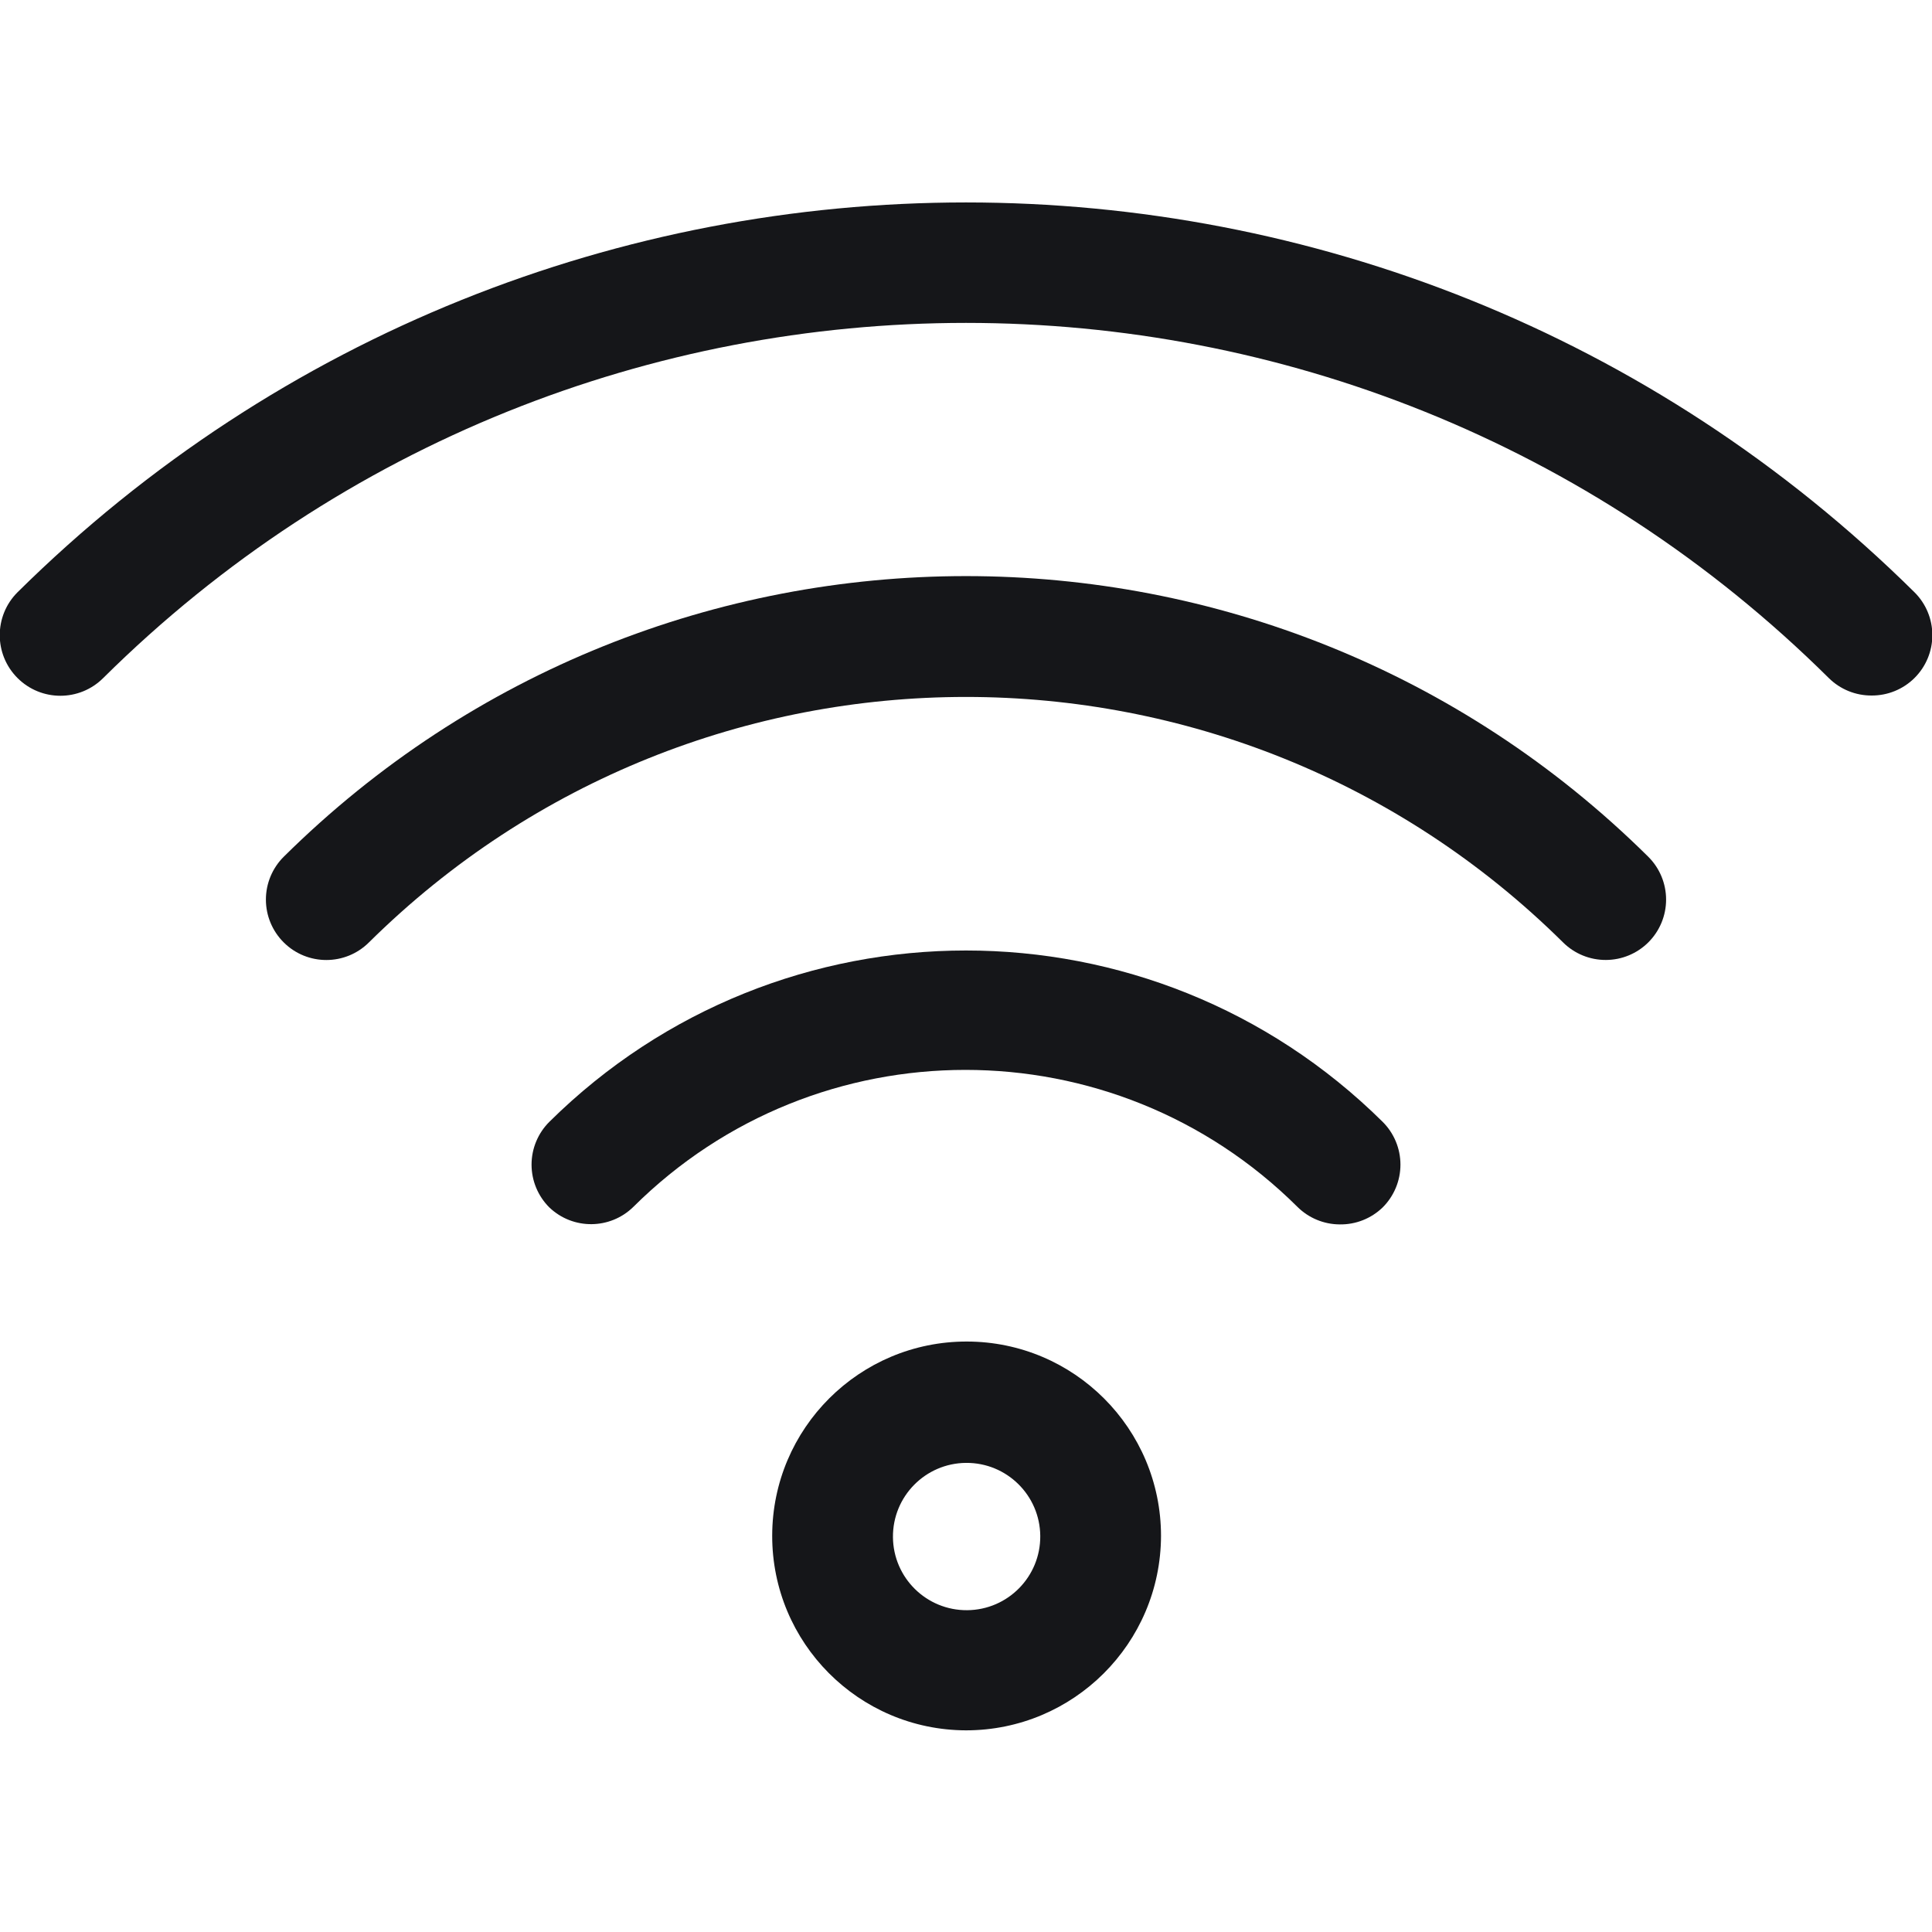
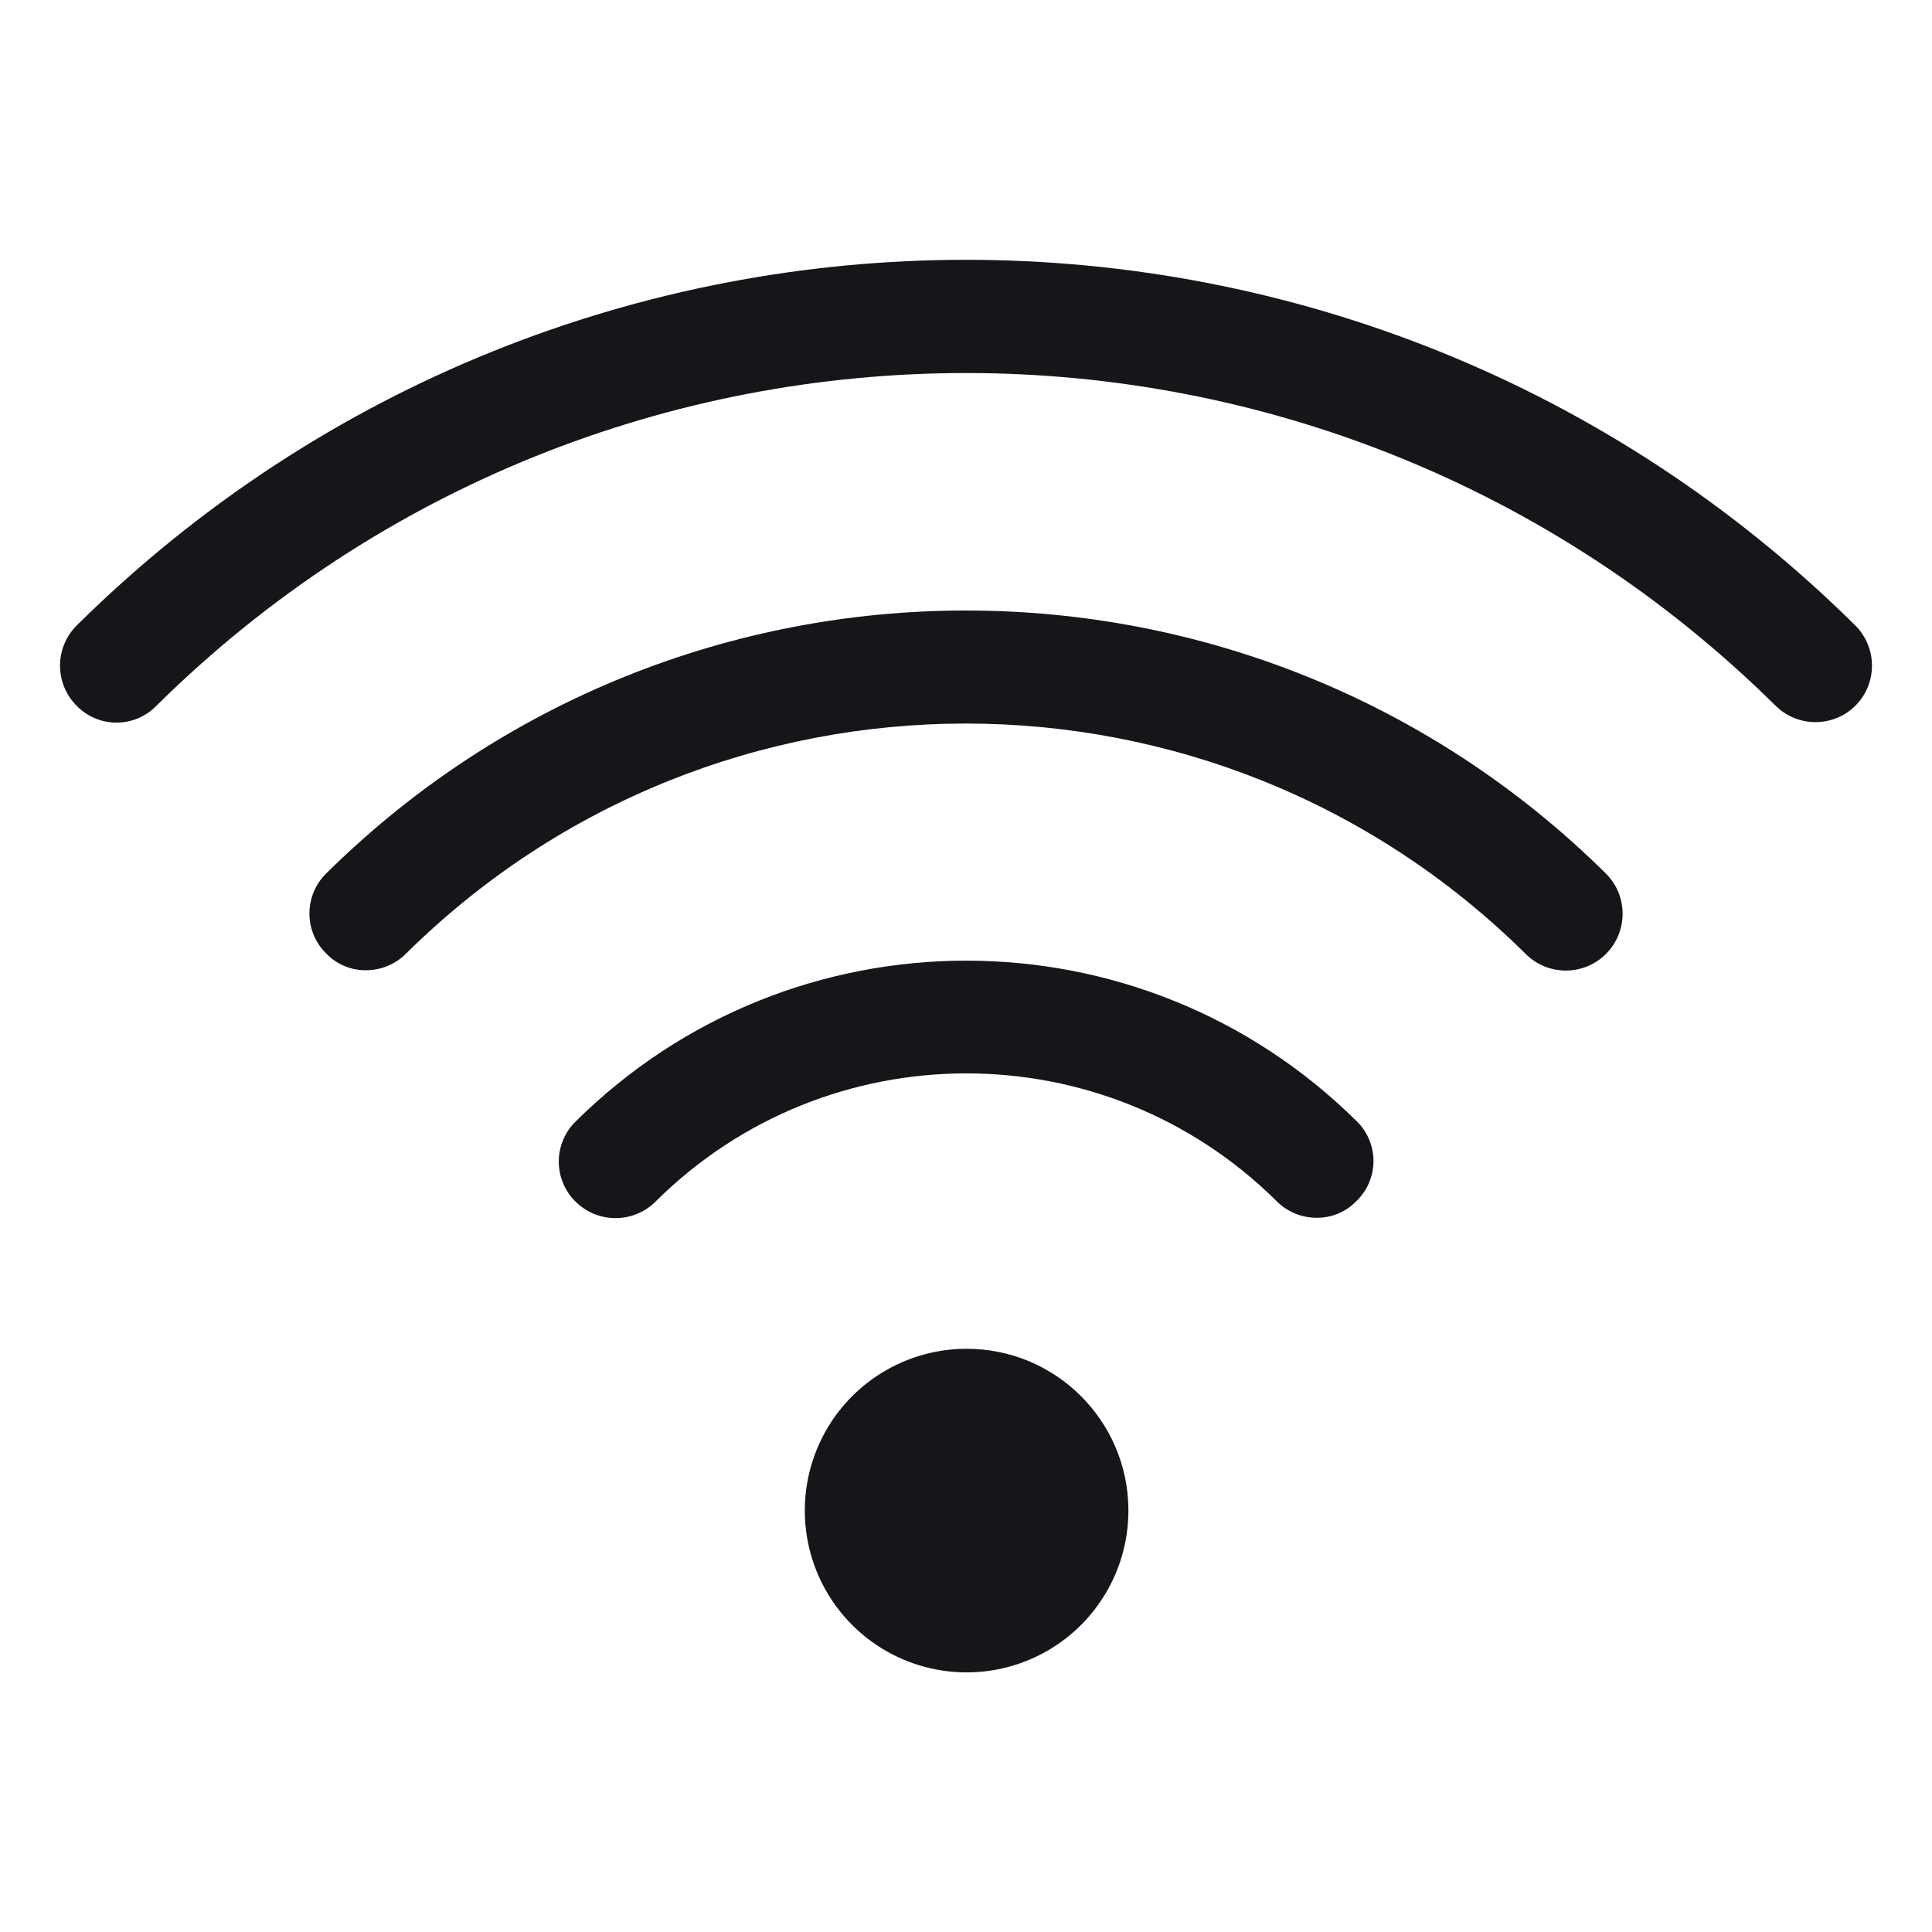
<svg xmlns="http://www.w3.org/2000/svg" viewBox="0 0 32 32">
  <g fill="#151619">
-     <path d="m16 28.66a3.22 3.22 0 1 1 3.23-3.22 3.23 3.23 0 0 1 -3.23 3.22zm0-4.43a1.22 1.22 0 1 0 1.23 1.21 1.22 1.22 0 0 0 -1.23-1.21z" />
-     <path d="m22.19 20.28a1 1 0 0 1 -.7-.29 7.8 7.8 0 0 0 -11 0 1 1 0 0 1 -1.39.01 1 1 0 0 1 0-1.42 9.81 9.81 0 0 1 13.8 0 1 1 0 0 1 0 1.42 1 1 0 0 1 -.71.28z" />
-     <path d="m26.6 15.9a1 1 0 0 1 -.71-.29 14.06 14.06 0 0 0 -19.78 0 1 1 0 0 1 -1.41 0 1 1 0 0 1 0-1.42 16.06 16.06 0 0 1 22.6 0 1 1 0 0 1 0 1.42 1 1 0 0 1 -.7.29z" />
-     <path d="m31 11.52a1 1 0 0 1 -.71-.29 20.3 20.3 0 0 0 -28.58 0 1 1 0 0 1 -1.42-1.42 22.34 22.34 0 0 1 31.42 0 1 1 0 0 1 0 1.42 1 1 0 0 1 -.71.29z" />
+     <path d="m16 22.34a2.68 2.68 0 1 0 2.69 2.66 2.68 2.68 0 0 0 -2.69-2.66z" />
+     <path d="m9.53 18.58a.93.93 0 0 0 0 1.32.94.94 0 0 0 1.33 0 7.3 7.3 0 0 1 10.29 0 .93.93 0 0 0 .66.27.9.9 0 0 0 .66-.28.92.92 0 0 0 0-1.32 9.19 9.19 0 0 0 -12.94.01z" />
+     <path d="m5.4 14.47a.93.93 0 0 0 0 1.32.9.9 0 0 0 .66.28.93.93 0 0 0 .66-.27 13.18 13.18 0 0 1 18.55 0 .94.94 0 1 0 1.33-1.33 15.07 15.07 0 0 0 -21.2 0z" />
+     <path d="m30.73 10.36a20.94 20.94 0 0 0 -29.46 0 .94.94 0 0 0 0 1.33.92.92 0 0 0 1.32 0 19.07 19.07 0 0 1 26.82 0 .94.94 0 0 0 1.32 0 .94.94 0 0 0 0-1.33z" />
  </g>
</svg>
